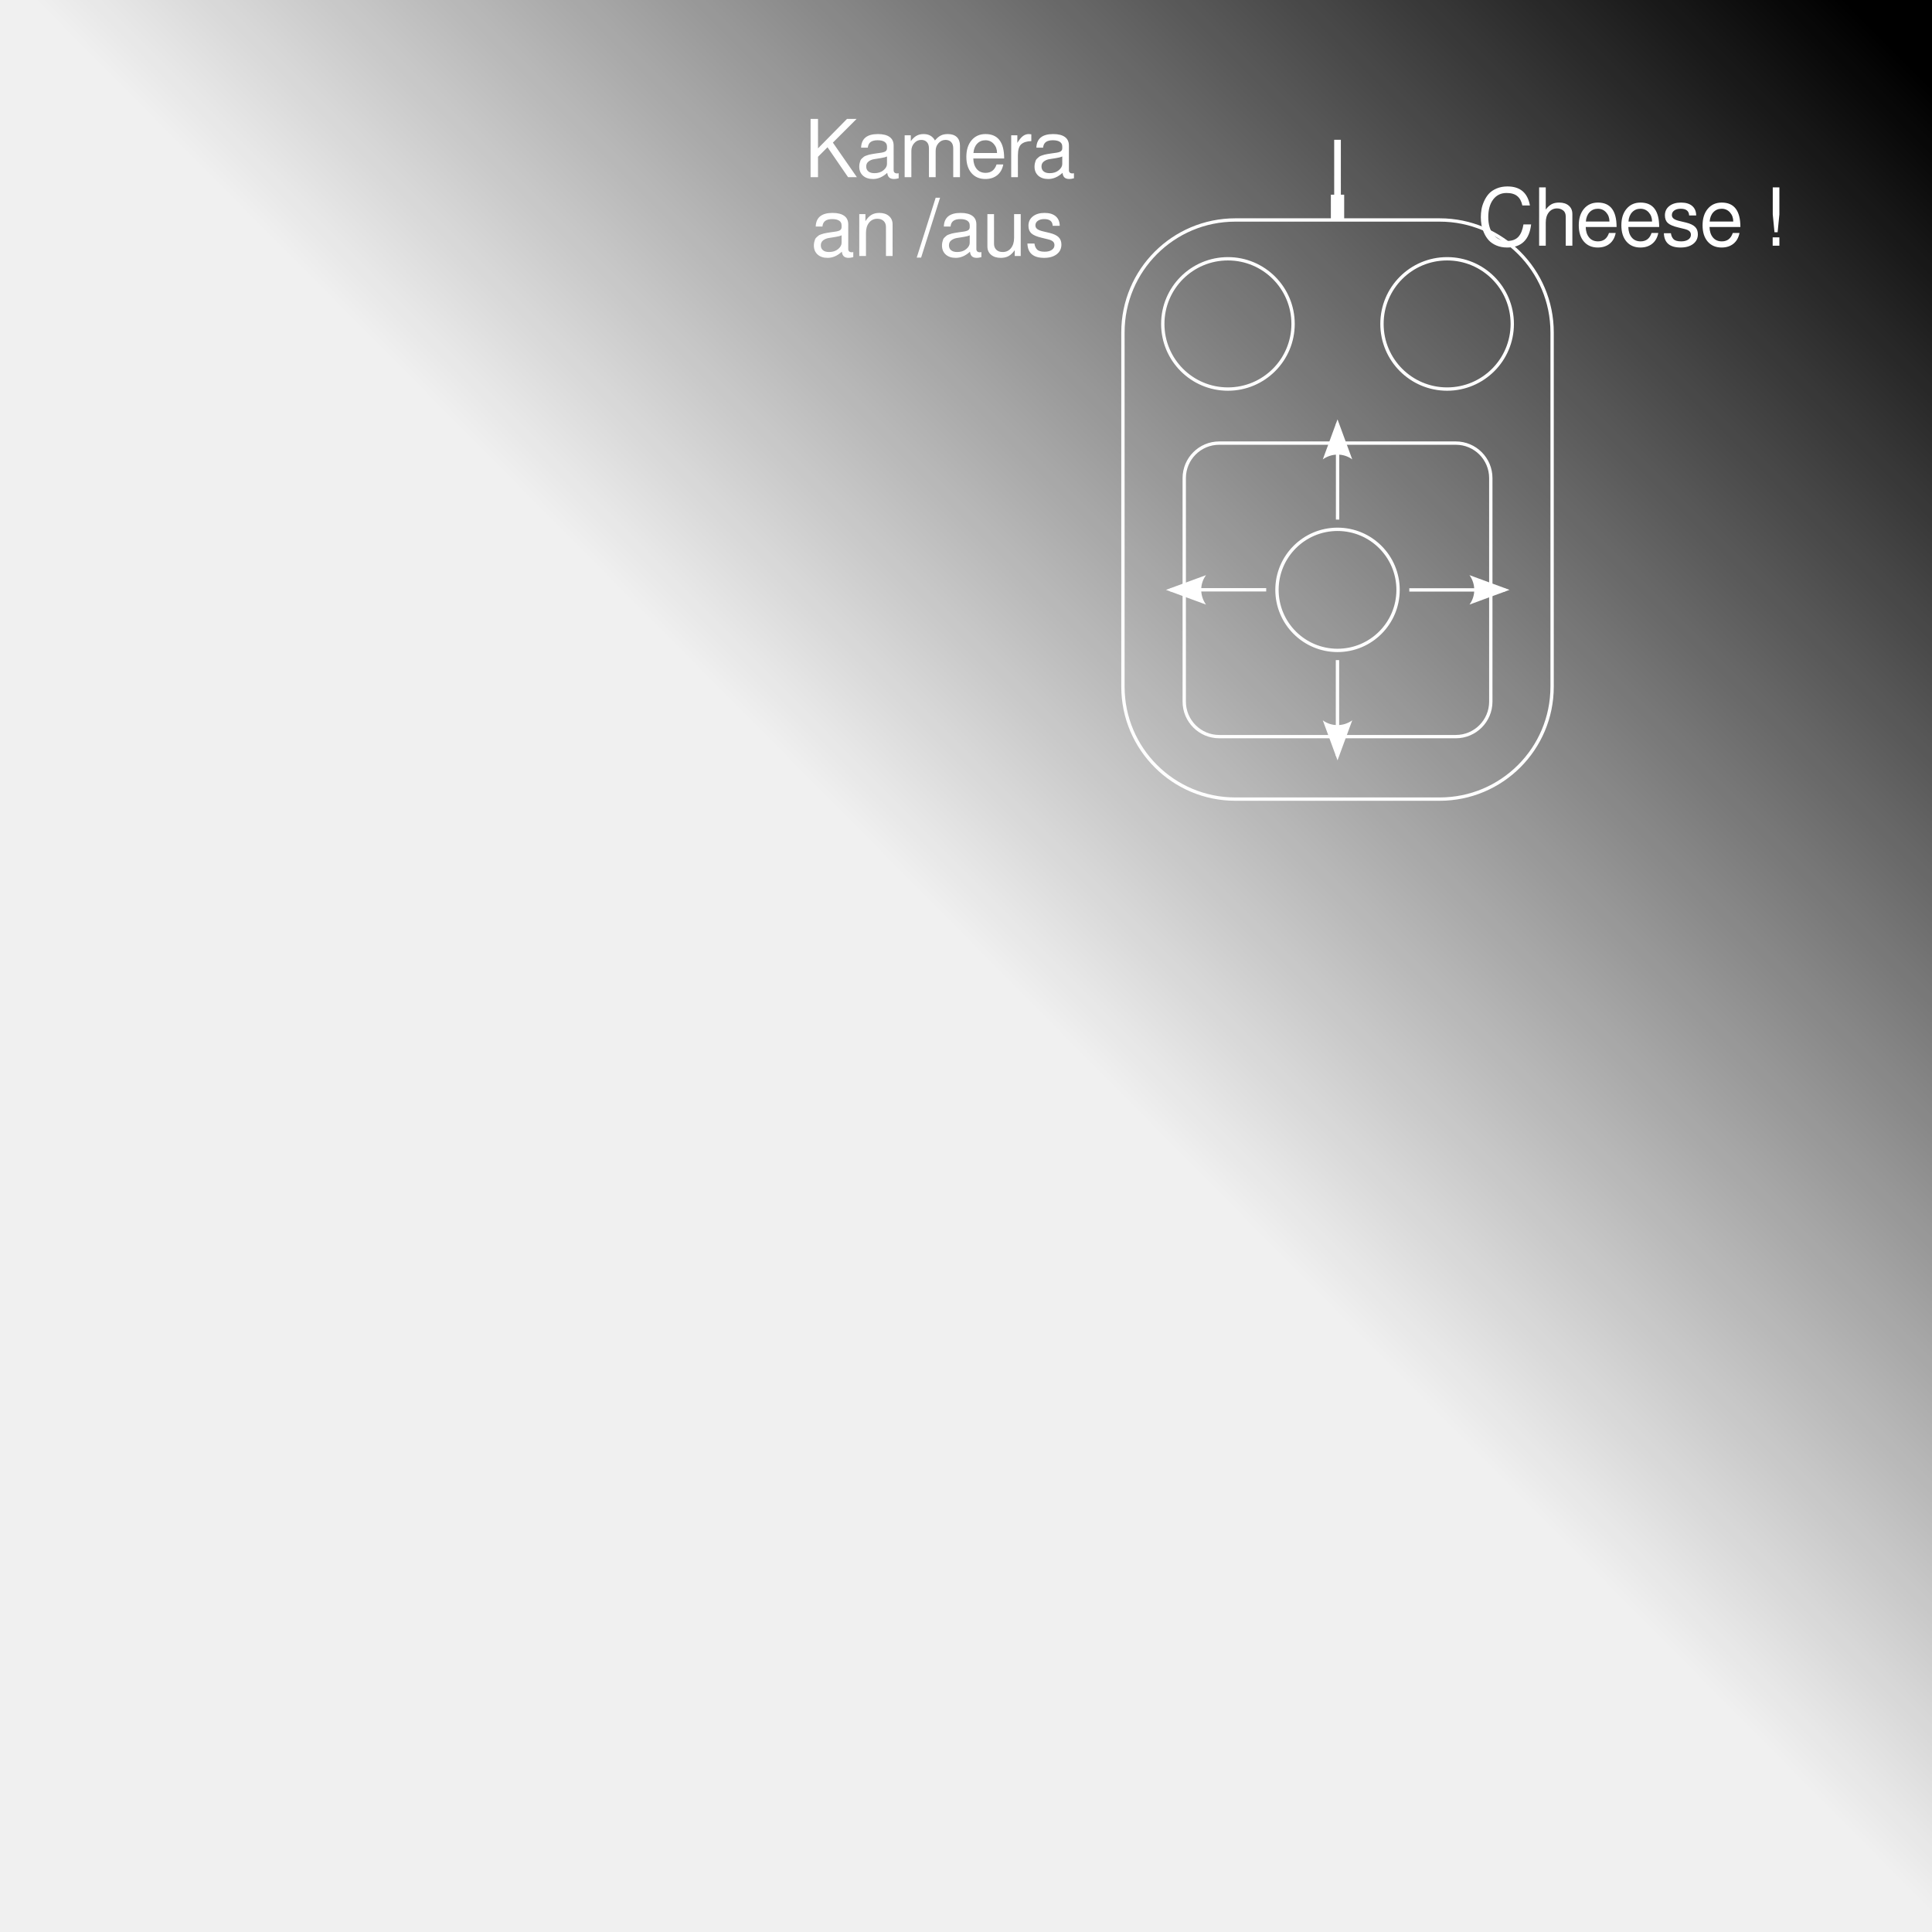
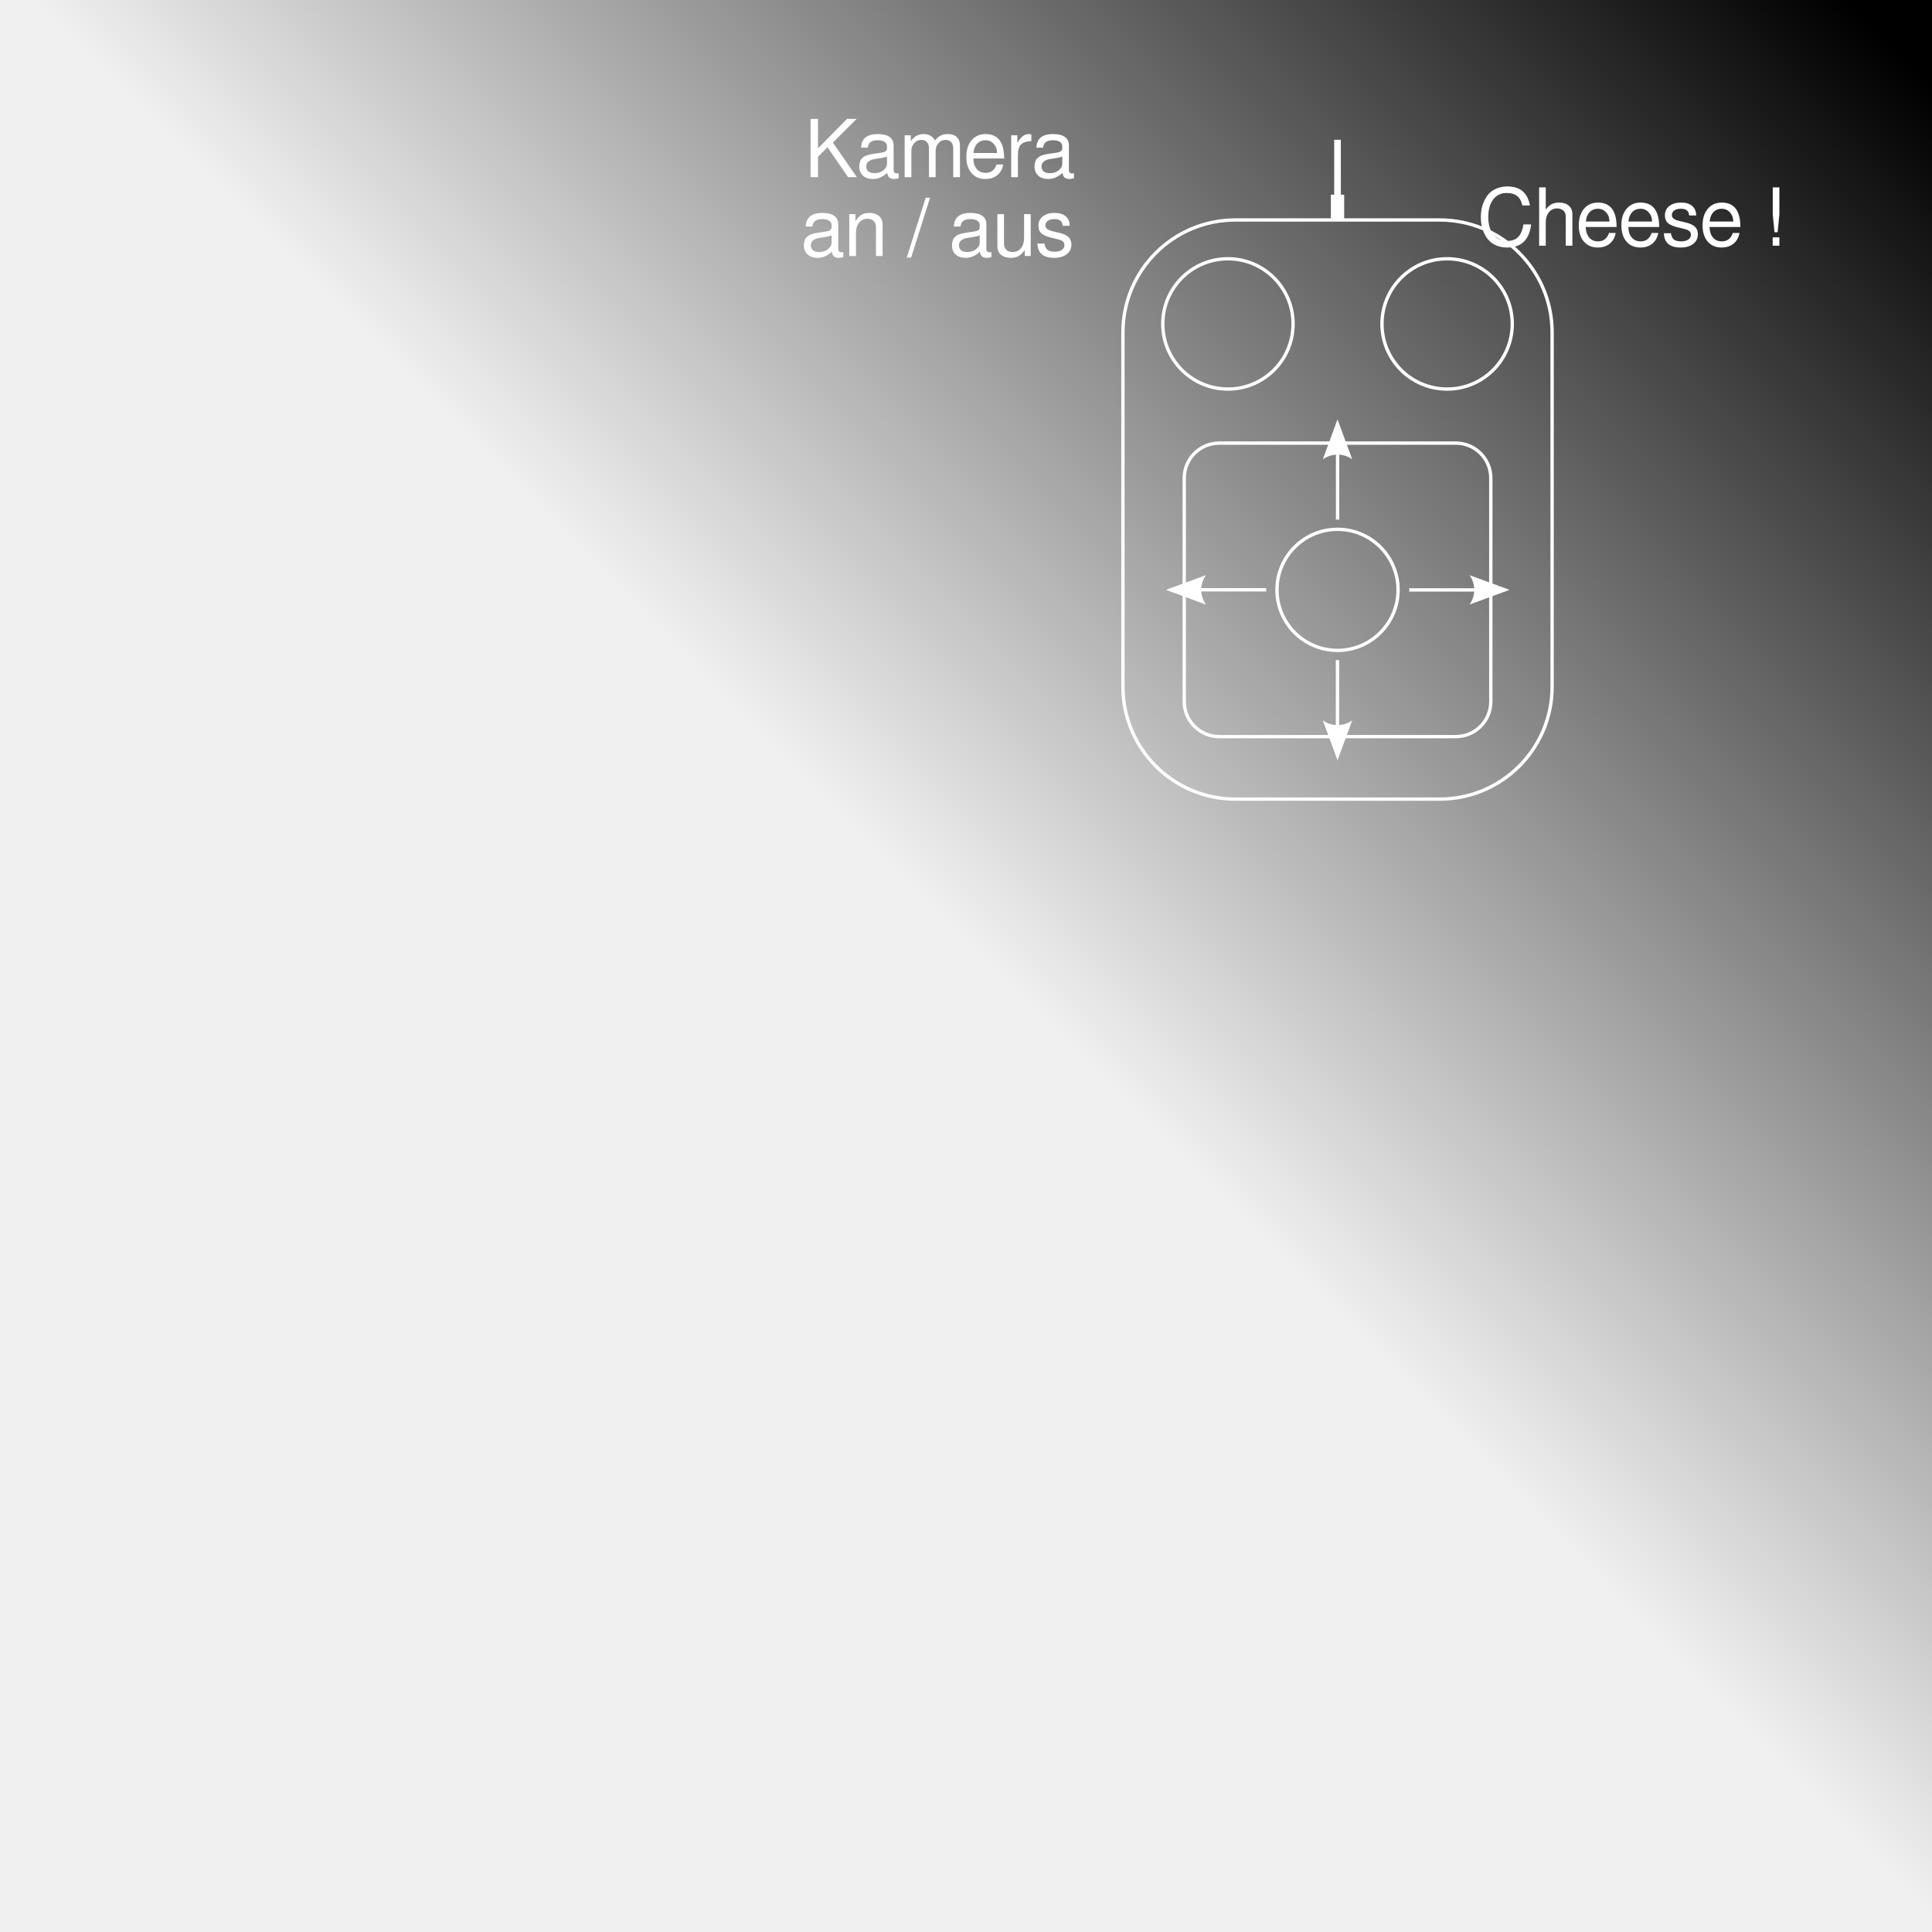
<svg xmlns="http://www.w3.org/2000/svg" xmlns:xlink="http://www.w3.org/1999/xlink" width="1080" height="1080" id="svg2" version="1.1">
  <defs id="defs4">
    <marker orient="auto" refY="0.0" refX="0.0" id="Arrow1Lend" style="overflow:visible;">
      <path id="path3812" d="M 0.0,0.0 L 5.0,-5.0 L -12.5,0.0 L 5.0,5.0 L 0.0,0.0 z " style="fill-rule:evenodd;stroke:#ffffffff;stroke-width:1.0pt;" transform="scale(0.8) rotate(180) translate(12.5,0)" />
    </marker>
    <linearGradient id="linearGradient4361">
      <stop style="stop-color:#000000;stop-opacity:1;" offset="0" id="stop4363" />
      <stop style="stop-color:#000000;stop-opacity:0;" offset="1" id="stop4365" />
    </linearGradient>
    <marker orient="auto" refY="0" refX="0" id="Arrow2Lend" style="overflow:visible">
      <path id="path3830" style="fill-rule:evenodd;stroke-width:0.625;stroke-linejoin:round" d="M 8.719,4.034 -2.207,0.016 8.719,-4.002 c -1.745,2.372 -1.735,5.617 -6e-7,8.035 z" transform="matrix(-1.1,0,0,-1.1,-1.1,0)" />
    </marker>
    <marker orient="auto" refY="0" refX="0" id="Arrow2Lend-7" style="overflow:visible">
      <path id="path3830-5" style="fill-rule:evenodd;stroke-width:0.625;stroke-linejoin:round" d="M 8.719,4.034 -2.207,0.016 8.719,-4.002 c -1.745,2.372 -1.735,5.617 -6e-7,8.035 z" transform="matrix(-1.1,0,0,-1.1,-1.1,0)" />
    </marker>
    <marker orient="auto" refY="0" refX="0" id="Arrow2Lend-5" style="overflow:visible">
      <path id="path3830-6" style="fill-rule:evenodd;stroke-width:0.625;stroke-linejoin:round" d="M 8.719,4.034 -2.207,0.016 8.719,-4.002 c -1.745,2.372 -1.735,5.617 -6e-7,8.035 z" transform="matrix(-1.1,0,0,-1.1,-1.1,0)" />
    </marker>
    <marker orient="auto" refY="0" refX="0" id="Arrow2Lend-9" style="overflow:visible">
      <path id="path3830-1" style="fill-rule:evenodd;stroke-width:0.625;stroke-linejoin:round" d="M 8.719,4.034 -2.207,0.016 8.719,-4.002 c -1.745,2.372 -1.735,5.617 -6e-7,8.035 z" transform="matrix(-1.1,0,0,-1.1,-1.1,0)" />
    </marker>
    <linearGradient xlink:href="#linearGradient4361" id="linearGradient4367" x1="1060.393" y1="-69.318" x2="549.795" y2="436.971" gradientUnits="userSpaceOnUse" gradientTransform="translate(-9.899495,60.84746)" />
  </defs>
  <g id="layer1" transform="translate(0,27.63782)">
    <rect style="fill:url(#linearGradient4367);fill-opacity:1;stroke:none" id="rect4359" width="1096.191" height="1097.145" x="-6.752" y="-35.905" rx="0" ry="0" />
    <rect style="fill:none;stroke:#ffffff;stroke-width:1.862;stroke-linecap:round;stroke-linejoin:round;stroke-miterlimit:4;stroke-opacity:1;stroke-dasharray:none;stroke-dashoffset:0" id="rect2985" width="239.912" height="323.74" x="627.727" y="95.328" ry="62.843" />
    <g id="g3029" transform="matrix(1.861678,0,0,1.861678,368.5285,-269.3986)" style="stroke:#ffffff">
      <path transform="translate(-1.150637,1.380764)" d="m 191.466,225.745 c 0,10.803 -8.758,19.561 -19.561,19.561 -10.803,0 -19.561,-8.758 -19.561,-19.561 0,-10.803 8.758,-19.561 19.561,-19.561 10.803,0 19.561,8.758 19.561,19.561 z" id="path3007" style="fill:none;stroke:#ffffff;stroke-width:1;stroke-linecap:round;stroke-linejoin:round;stroke-miterlimit:4;stroke-opacity:1;stroke-dasharray:none;stroke-dashoffset:0" />
      <path d="m 191.466,225.745 c 0,10.803 -8.758,19.561 -19.561,19.561 -10.803,0 -19.561,-8.758 -19.561,-19.561 0,-10.803 8.758,-19.561 19.561,-19.561 10.803,0 19.561,8.758 19.561,19.561 z" id="path3007-6" style="fill:none;stroke:#ffffff;stroke-width:1;stroke-linecap:round;stroke-linejoin:round;stroke-miterlimit:4;stroke-opacity:1;stroke-dasharray:none;stroke-dashoffset:0" transform="translate(64.66577,1.380764)" />
    </g>
    <path style="fill:none;stroke:#ffffff;stroke-width:1;stroke-linecap:round;stroke-linejoin:round;stroke-miterlimit:4;stroke-opacity:1;stroke-dasharray:none;stroke-dashoffset:0" id="path3027" d="m 229.897,327.001 c 0,10.041 -8.139,18.18 -18.18,18.18 -10.041,0 -18.18,-8.139 -18.18,-18.18 0,-10.041 8.139,-18.18 18.18,-18.18 10.041,0 18.18,8.139 18.18,18.18 z" transform="matrix(1.861678,0,0,1.861678,353.5337,-306.6715)" />
    <rect style="fill:none;stroke:#ffffff;stroke-width:1.862;stroke-linecap:round;stroke-linejoin:round;stroke-miterlimit:4;stroke-opacity:1;stroke-dasharray:none;stroke-dashoffset:0" id="rect3033" width="171.369" height="164.086" x="661.998" y="220.056" ry="19.572" />
    <g id="g3015" style="fill:#ffffff">
      <path style="font-size:medium;font-style:normal;font-variant:normal;font-weight:normal;font-stretch:normal;text-indent:0;text-align:start;text-decoration:none;line-height:normal;letter-spacing:normal;word-spacing:normal;text-transform:none;direction:ltr;block-progression:tb;writing-mode:lr-tb;text-anchor:start;baseline-shift:baseline;color:#000000;fill:#ffffff;fill-opacity:1;stroke:none;stroke-width:1.862;marker:none;visibility:visible;display:inline;overflow:visible;enable-background:accumulate;font-family:Sans;-inkscape-font-specification:Sans" d="m 654.25,301.125 0,1.875 53.562,0 0,-1.875 -53.562,0 z" id="path3035" />
      <path d="m 674.166,310.328 -22.378,-8.229 22.378,-8.229 c -3.575,4.858 -3.555,11.506 0,16.458 z" style="fill-rule:evenodd;stroke-width:0.625;stroke-linejoin:round;fill:#ffffff" id="path3021" />
    </g>
    <g id="g3032" style="fill:#ffffff">
      <path style="font-size:medium;font-style:normal;font-variant:normal;font-weight:normal;font-stretch:normal;text-indent:0;text-align:start;text-decoration:none;line-height:normal;letter-spacing:normal;word-spacing:normal;text-transform:none;direction:ltr;block-progression:tb;writing-mode:lr-tb;text-anchor:start;baseline-shift:baseline;color:#000000;fill:#ffffff;fill-opacity:1;stroke:none;stroke-width:1.862;marker:none;visibility:visible;display:inline;overflow:visible;enable-background:accumulate;font-family:Sans;-inkscape-font-specification:Sans" d="m 787.812,301.188 0,1.875 53.531,0 0,-1.875 -53.531,0 z" id="path3035-3" />
      <path d="m 821.447,293.87 22.378,8.229 -22.378,8.229 c 3.575,-4.858 3.555,-11.506 0,-16.458 z" style="fill-rule:evenodd;stroke-width:0.625;stroke-linejoin:round;fill:#ffffff" id="path3038" />
    </g>
    <g id="g3023" style="fill:#ffffff">
      <path style="font-size:medium;font-style:normal;font-variant:normal;font-weight:normal;font-stretch:normal;text-indent:0;text-align:start;text-decoration:none;line-height:normal;letter-spacing:normal;word-spacing:normal;text-transform:none;direction:ltr;block-progression:tb;writing-mode:lr-tb;text-anchor:start;baseline-shift:baseline;color:#000000;fill:#ffffff;fill-opacity:1;fill-rule:nonzero;stroke:none;stroke-width:1.862;marker:none;visibility:visible;display:inline;overflow:visible;enable-background:accumulate;font-family:Sans;-inkscape-font-specification:Sans" d="m 746.781,209.25 0,53.562 1.875,0 0,-53.562 -1.875,0 z" id="path3035-2" />
      <path d="m 739.454,229.165 8.229,-22.378 8.229,22.378 c -4.858,-3.575 -11.506,-3.555 -16.458,0 z" style="fill-rule:evenodd;stroke-width:0.625;stroke-linejoin:round;fill:#ffffff" id="path3030" />
    </g>
    <g id="g3040" style="fill:#ffffff">
      <path style="font-size:medium;font-style:normal;font-variant:normal;font-weight:normal;font-stretch:normal;text-indent:0;text-align:start;text-decoration:none;line-height:normal;letter-spacing:normal;word-spacing:normal;text-transform:none;direction:ltr;block-progression:tb;writing-mode:lr-tb;text-anchor:start;baseline-shift:baseline;color:#000000;fill:#ffffff;fill-opacity:1;stroke:none;stroke-width:1.862;marker:none;visibility:visible;display:inline;overflow:visible;enable-background:accumulate;font-family:Sans;-inkscape-font-specification:Sans" d="m 746.719,341.375 0,53.562 1.875,0 0,-53.562 -1.875,0 z" id="path3035-27" />
      <path d="m 755.912,375.033 -8.229,22.378 -8.229,-22.378 c 4.858,3.575 11.506,3.555 16.458,0 z" style="fill-rule:evenodd;stroke-width:0.625;stroke-linejoin:round;fill:#ffffff" id="path3046" />
    </g>
    <text xml:space="preserve" style="font-size:44.68px;font-style:normal;font-variant:normal;font-weight:normal;font-stretch:normal;text-align:center;line-height:125%;letter-spacing:0px;word-spacing:0px;writing-mode:lr-tb;text-anchor:middle;fill:#ffffff;fill-opacity:1;stroke:none;font-family:FreeSans;-inkscape-font-specification:FreeSans" x="553.306" y="71.398" id="text4295">
      <tspan id="tspan4307" x="553.306" y="71.398">Kamera</tspan>
    </text>
    <text xml:space="preserve" style="font-size:44.68px;font-style:normal;font-variant:normal;font-weight:normal;font-stretch:normal;text-align:center;line-height:125%;letter-spacing:0px;word-spacing:0px;writing-mode:lr-tb;text-anchor:middle;fill:#ffffff;fill-opacity:1;stroke:none;font-family:FreeSans;-inkscape-font-specification:FreeSans" x="941.066" y="109.694" id="text4301">
      <tspan id="tspan4303" x="941.066" y="109.694">Cheese !</tspan>
    </text>
    <path style="fill:none;stroke:#ffffff;stroke-width:7.447;stroke-linecap:butt;stroke-linejoin:miter;stroke-miterlimit:4;stroke-opacity:1;stroke-dasharray:none" d="m 747.683,95.17 0,-13.98" id="path4309" />
    <path style="fill:none;stroke:#ffffff;stroke-width:3.723;stroke-linecap:butt;stroke-linejoin:miter;stroke-miterlimit:4;stroke-opacity:1;stroke-dasharray:none" d="m 747.683,82.285 0,-31.782" id="path4311" />
    <text xml:space="preserve" style="font-size:44.68px;font-style:normal;font-variant:normal;font-weight:normal;font-stretch:normal;text-align:center;line-height:125%;letter-spacing:0px;word-spacing:0px;writing-mode:lr-tb;text-anchor:middle;fill:#ffffff;fill-opacity:1;stroke:none;font-family:FreeSans;-inkscape-font-specification:FreeSans" x="552.153" y="115.48" id="text4295-0">
-       <tspan id="tspan4307-9" x="552.153" y="115.48">an /aus</tspan>
+       <tspan id="tspan4307-9" x="552.153" y="115.48">an / aus</tspan>
    </text>
  </g>
</svg>
